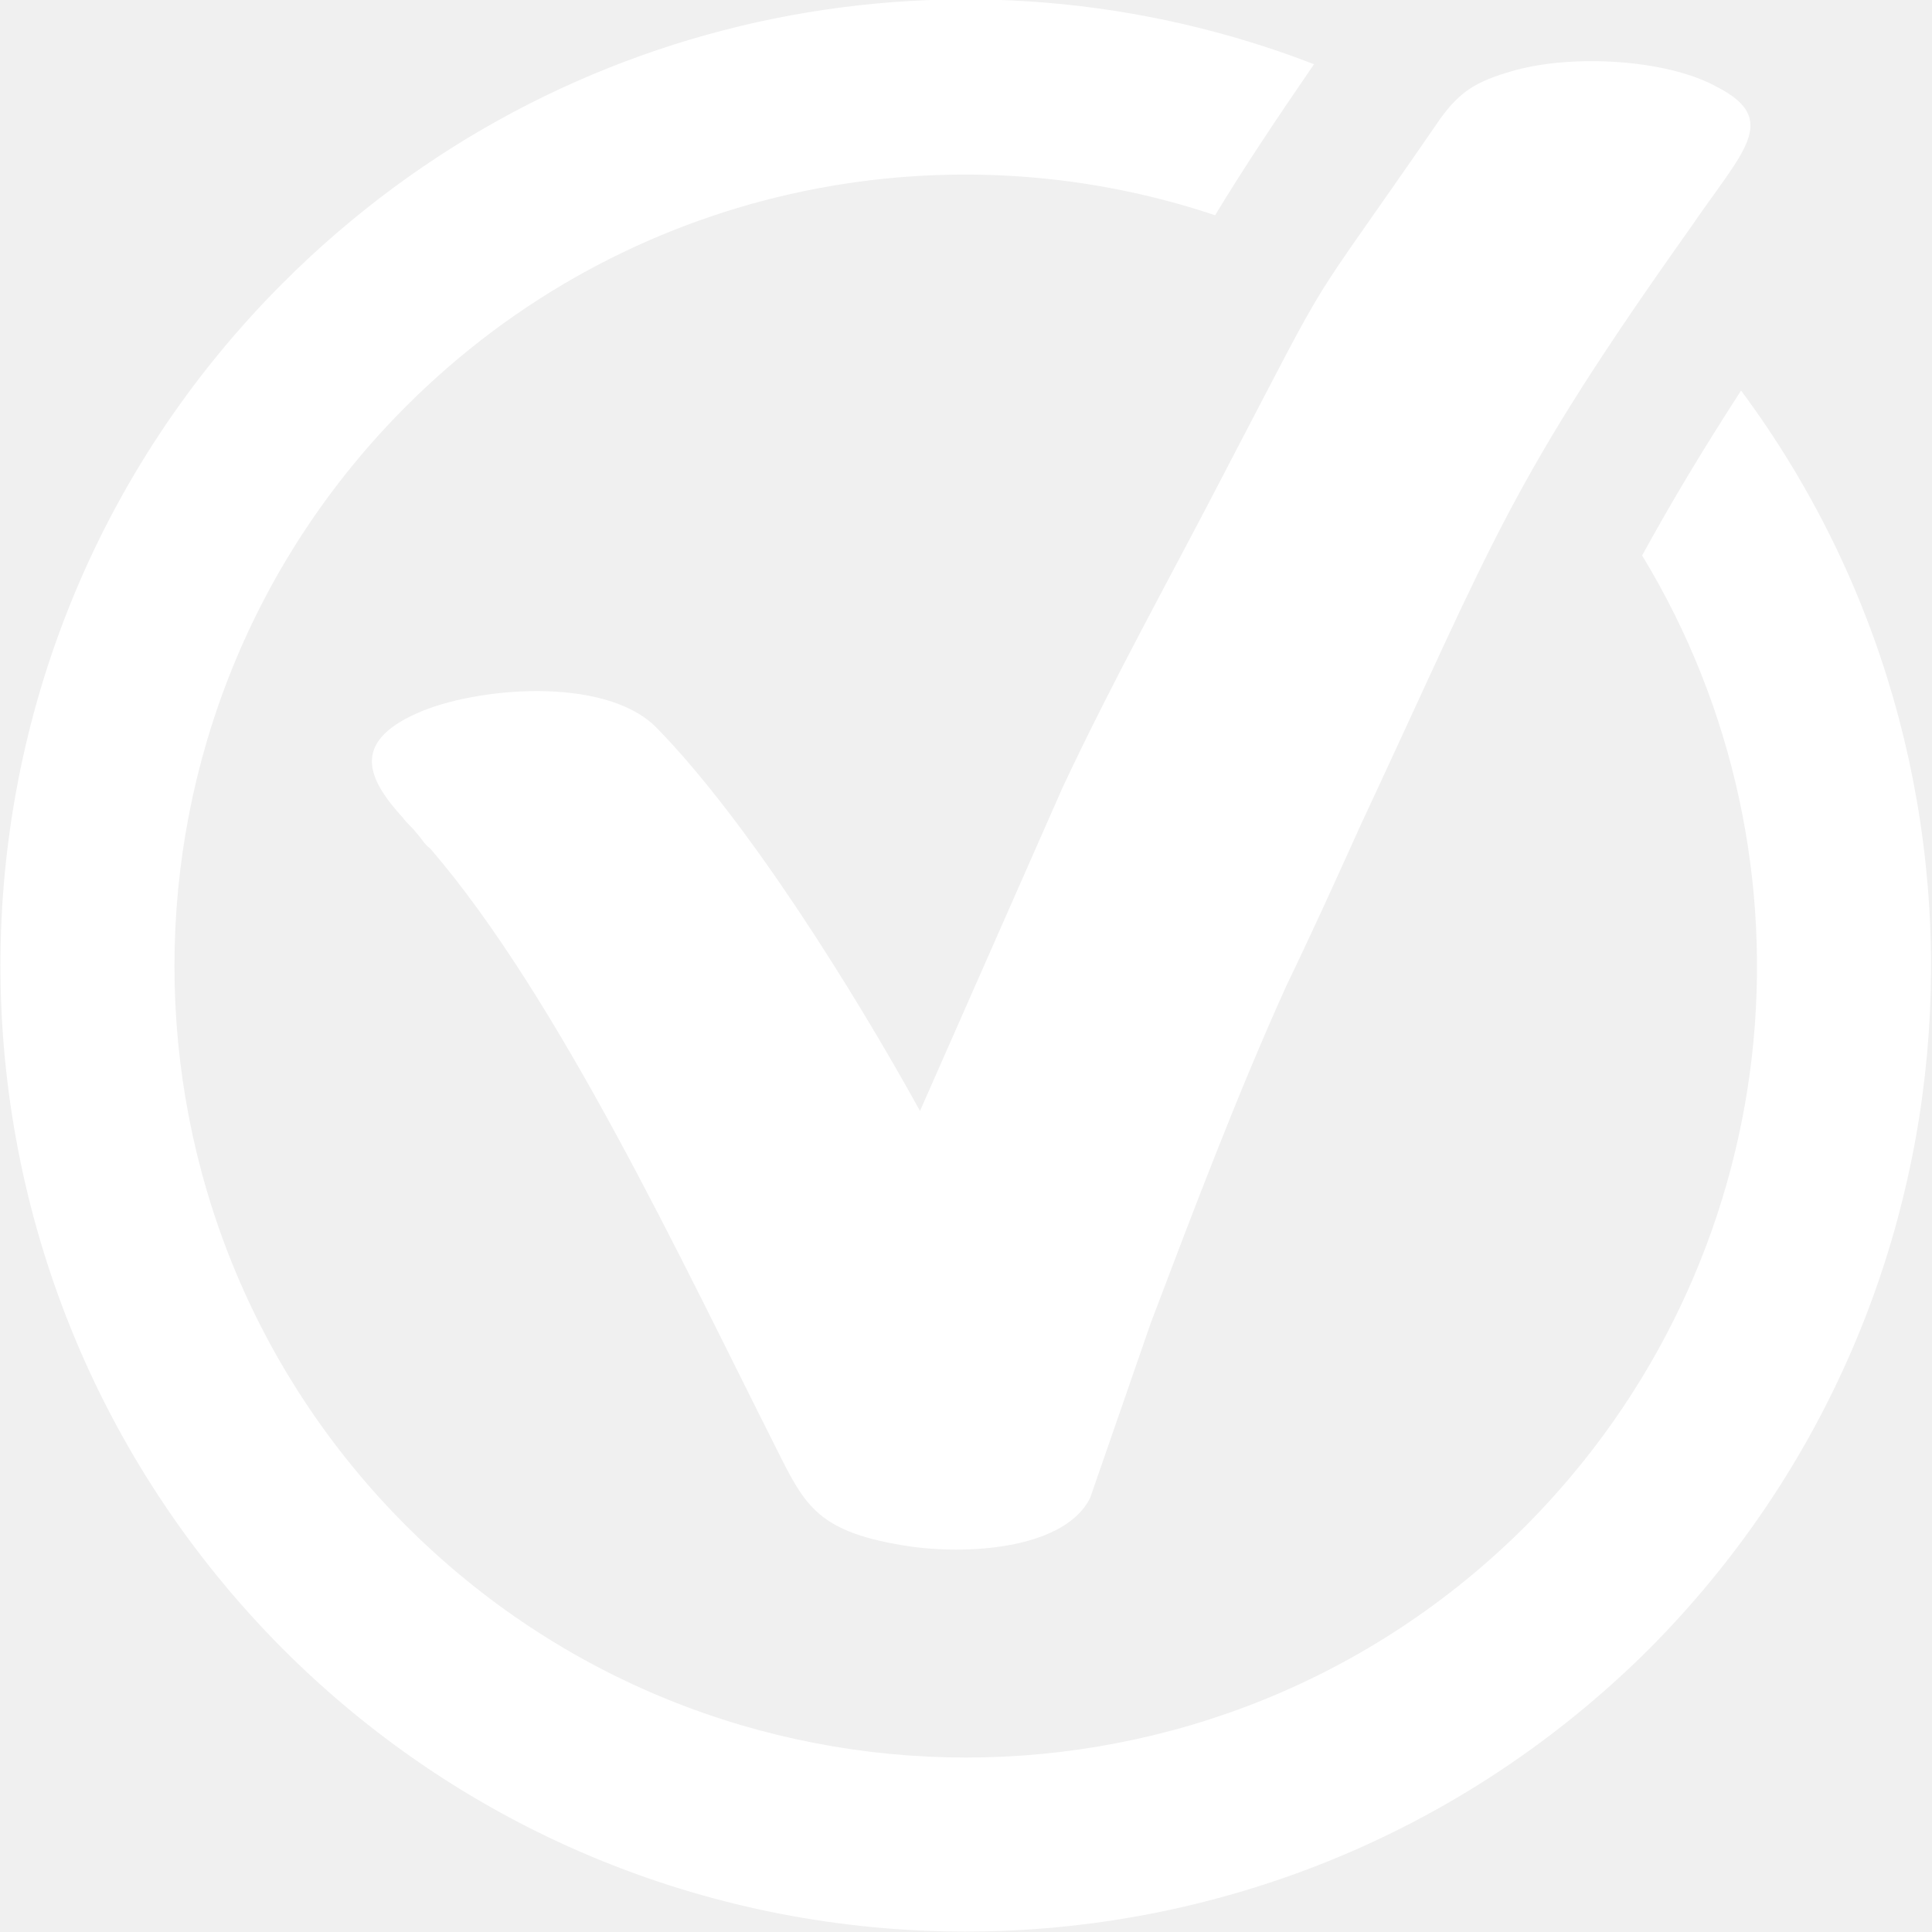
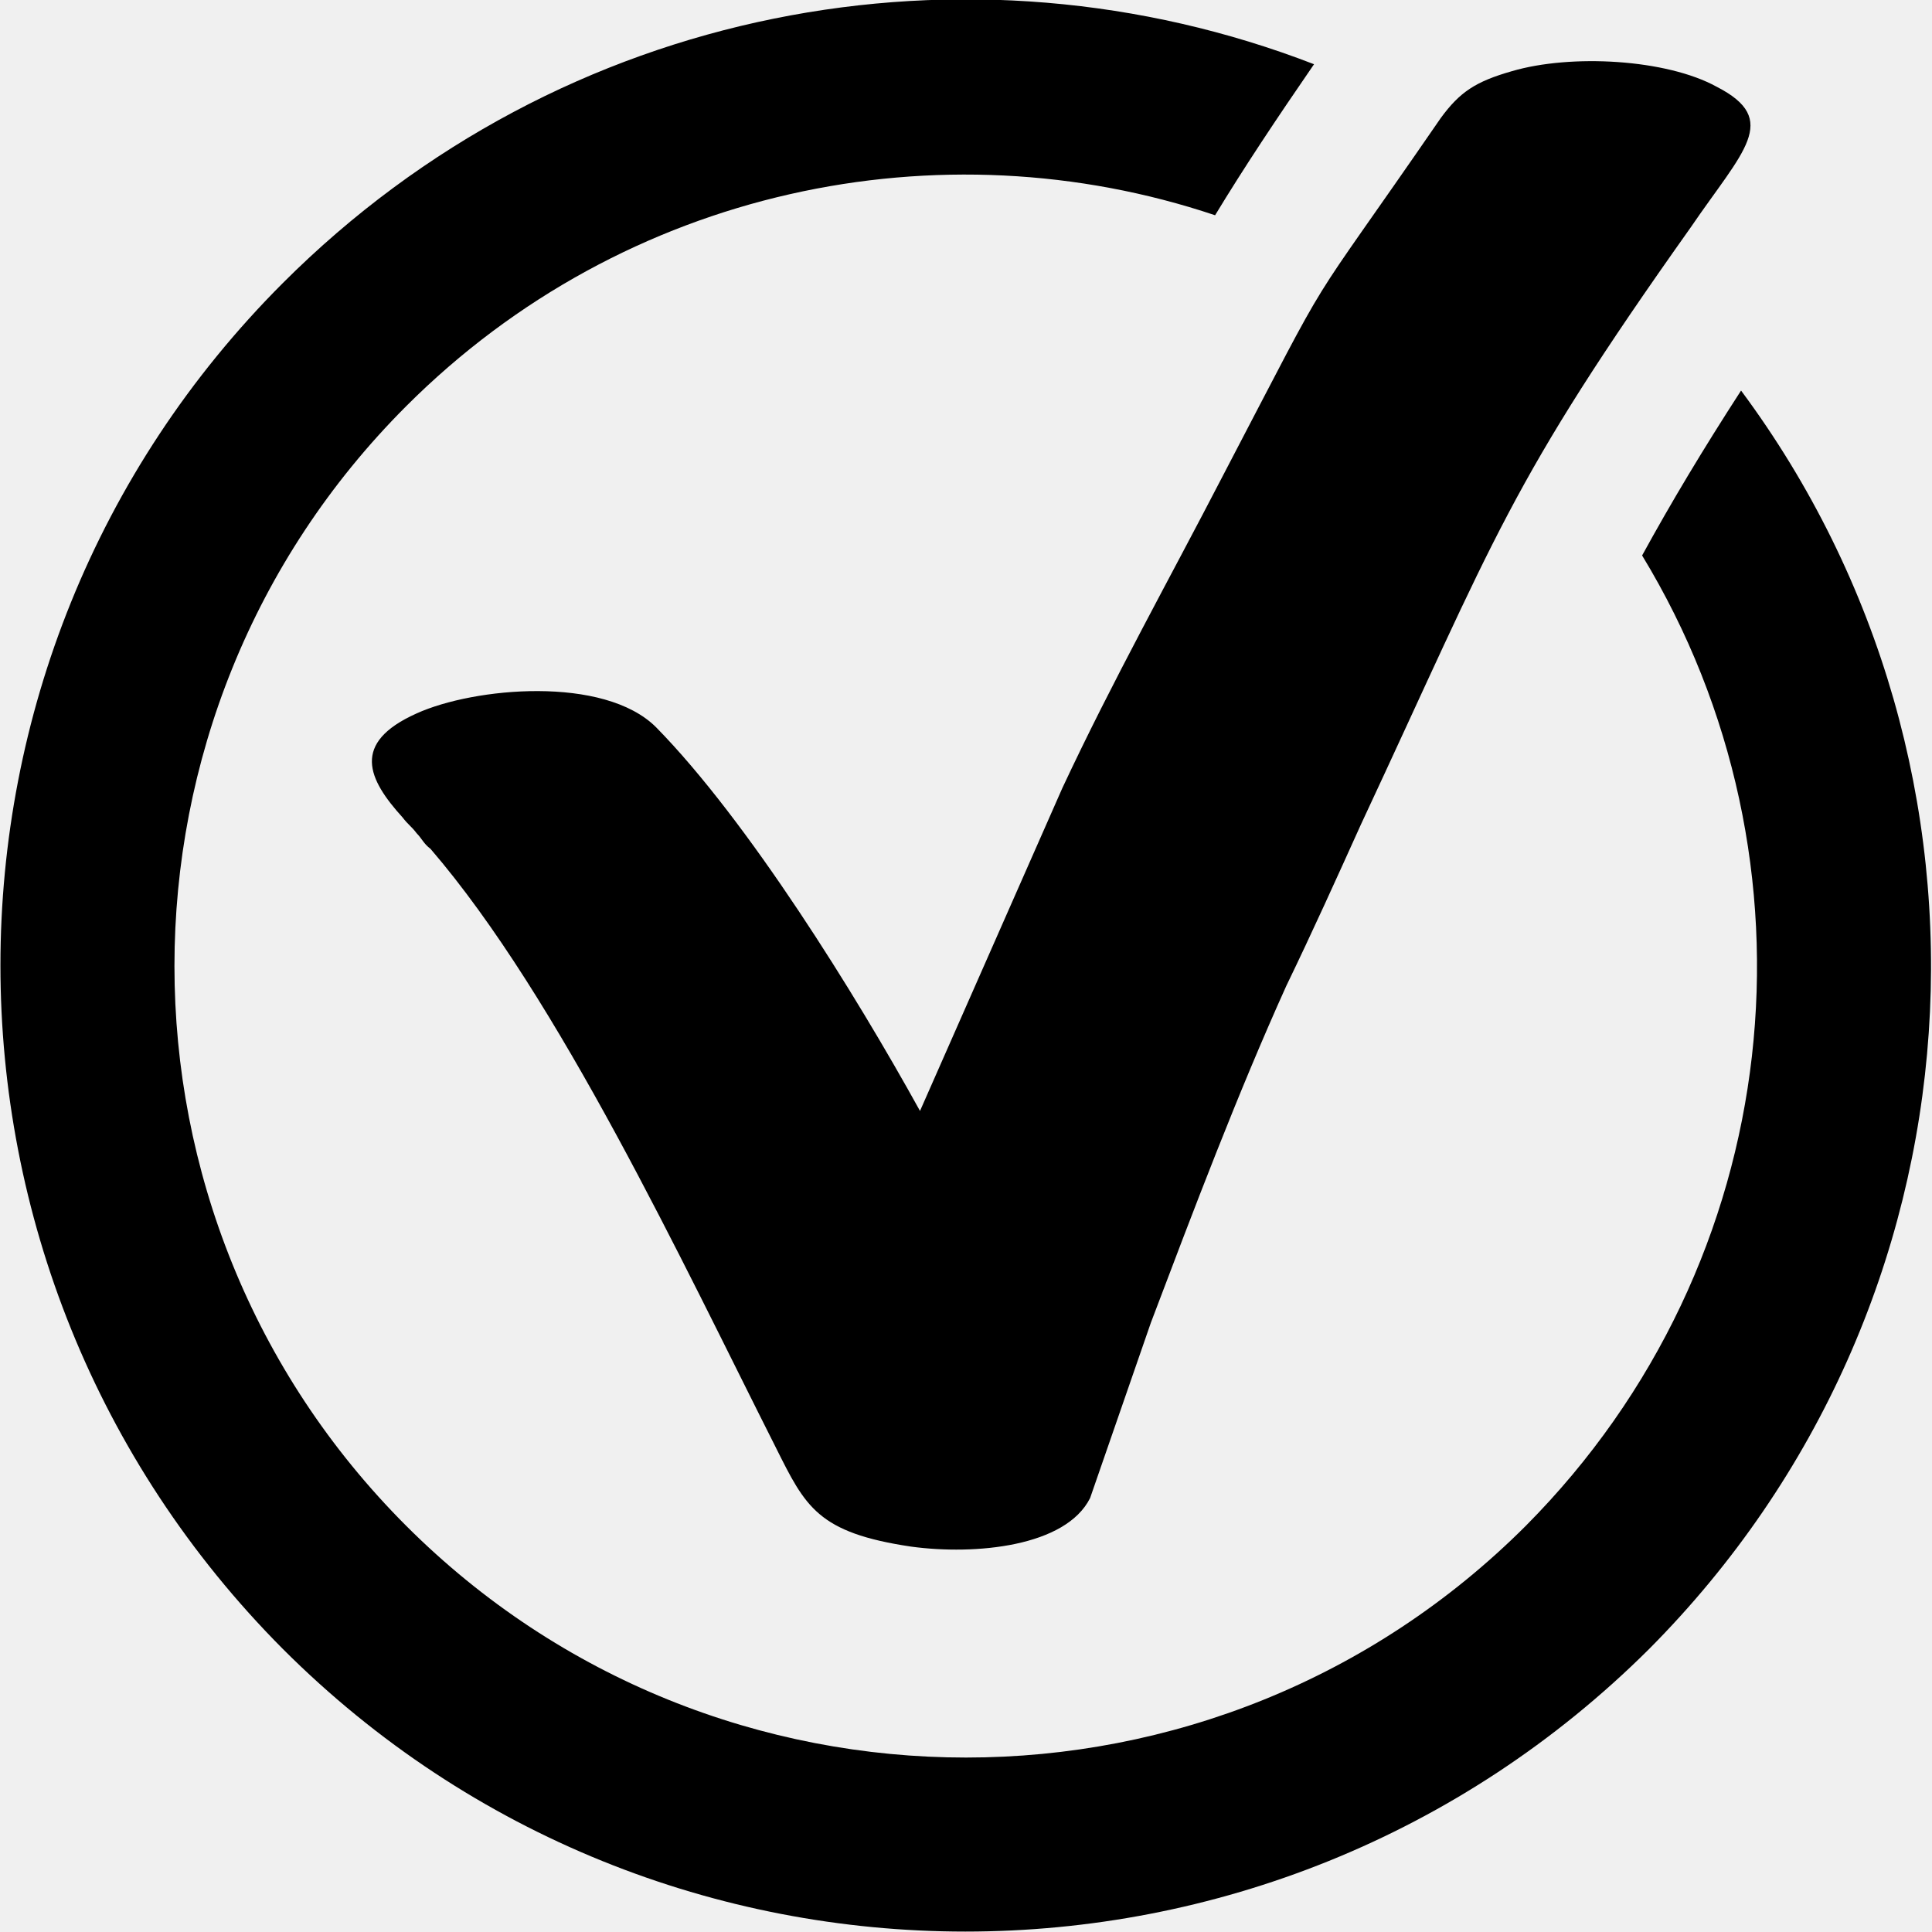
- <svg xmlns="http://www.w3.org/2000/svg" xml:space="preserve" width="50px" height="50px" version="1.1" style="shape-rendering:geometricPrecision; text-rendering:geometricPrecision; image-rendering:optimizeQuality; fill-rule:evenodd; clip-rule:evenodd" viewBox="0 0 11.13 11.13">
-   <defs>
-     <style type="text/css">
+ <svg xmlns="http://www.w3.org/2000/svg" xml:space="preserve" width="50px" height="50px" version="1.1" style="shape-rendering:geometricPrecision; text-rendering:geometricPrecision; image-rendering:optimizeQuality; fill-rule:evenodd; clip-rule:evenodd" viewBox="0 0 11.13 11.13" id="svg1">
+   <defs id="defs1">
+     <style type="text/css" id="style1">
   
    .fil0 {fill:white}
   
  </style>
  </defs>
  <g id="Layer_x0020_1">
-     <path class="fil0" d="M9.46 3.2c1.07,1.76 0.84,4.07 -0.67,5.59 -1.78,1.78 -4.67,1.78 -6.45,0 -1.78,-1.78 -1.78,-4.67 0,-6.45 1.26,-1.26 3.08,-1.63 4.66,-1.1 0.17,-0.28 0.35,-0.55 0.57,-0.87 -1.99,-0.77 -4.33,-0.35 -5.94,1.26 -2.17,2.17 -2.17,5.69 0,7.87 2.17,2.17 5.69,2.17 7.87,0 1.97,-1.98 2.15,-5.07 0.53,-7.25 -0.22,0.34 -0.4,0.64 -0.57,0.95zm-4.16 3.2c-0.37,-0.67 -0.99,-1.67 -1.52,-2.21 -0.3,-0.3 -1.05,-0.23 -1.38,-0.08 -0.38,0.17 -0.28,0.38 -0.08,0.6 0.03,0.04 0.05,0.05 0.08,0.09 0.03,0.03 0.04,0.06 0.08,0.09 0.74,0.86 1.45,2.38 1.99,3.45 0.17,0.34 0.24,0.49 0.78,0.57 0.37,0.05 0.89,0 1.03,-0.28l0.35 -1.01c0.25,-0.66 0.5,-1.32 0.78,-1.94 0.15,-0.31 0.29,-0.62 0.43,-0.93 0.78,-1.67 0.85,-1.96 1.9,-3.44 0.3,-0.44 0.52,-0.62 0.15,-0.81 -0.29,-0.16 -0.84,-0.19 -1.18,-0.09 -0.21,0.06 -0.3,0.12 -0.41,0.27 -0.84,1.22 -0.57,0.75 -1.26,2.07 -0.3,0.58 -0.63,1.17 -0.92,1.79l-0.82 1.86z" />
+     <path class="fil0" d="M9.46 3.2c1.07,1.76 0.84,4.07 -0.67,5.59 -1.78,1.78 -4.67,1.78 -6.45,0 -1.78,-1.78 -1.78,-4.67 0,-6.45 1.26,-1.26 3.08,-1.63 4.66,-1.1 0.17,-0.28 0.35,-0.55 0.57,-0.87 -1.99,-0.77 -4.33,-0.35 -5.94,1.26 -2.17,2.17 -2.17,5.69 0,7.87 2.17,2.17 5.69,2.17 7.87,0 1.97,-1.98 2.15,-5.07 0.53,-7.25 -0.22,0.34 -0.4,0.64 -0.57,0.95zm-4.16 3.2c-0.37,-0.67 -0.99,-1.67 -1.52,-2.21 -0.3,-0.3 -1.05,-0.23 -1.38,-0.08 -0.38,0.17 -0.28,0.38 -0.08,0.6 0.03,0.04 0.05,0.05 0.08,0.09 0.03,0.03 0.04,0.06 0.08,0.09 0.74,0.86 1.45,2.38 1.99,3.45 0.17,0.34 0.24,0.49 0.78,0.57 0.37,0.05 0.89,0 1.03,-0.28l0.35 -1.01c0.25,-0.66 0.5,-1.32 0.78,-1.94 0.15,-0.31 0.29,-0.62 0.43,-0.93 0.78,-1.67 0.85,-1.96 1.9,-3.44 0.3,-0.44 0.52,-0.62 0.15,-0.81 -0.29,-0.16 -0.84,-0.19 -1.18,-0.09 -0.21,0.06 -0.3,0.12 -0.41,0.27 -0.84,1.22 -0.57,0.75 -1.26,2.07 -0.3,0.58 -0.63,1.17 -0.92,1.79l-0.82 1.86z" id="path1" style="fill:#000000" />
  </g>
</svg>
